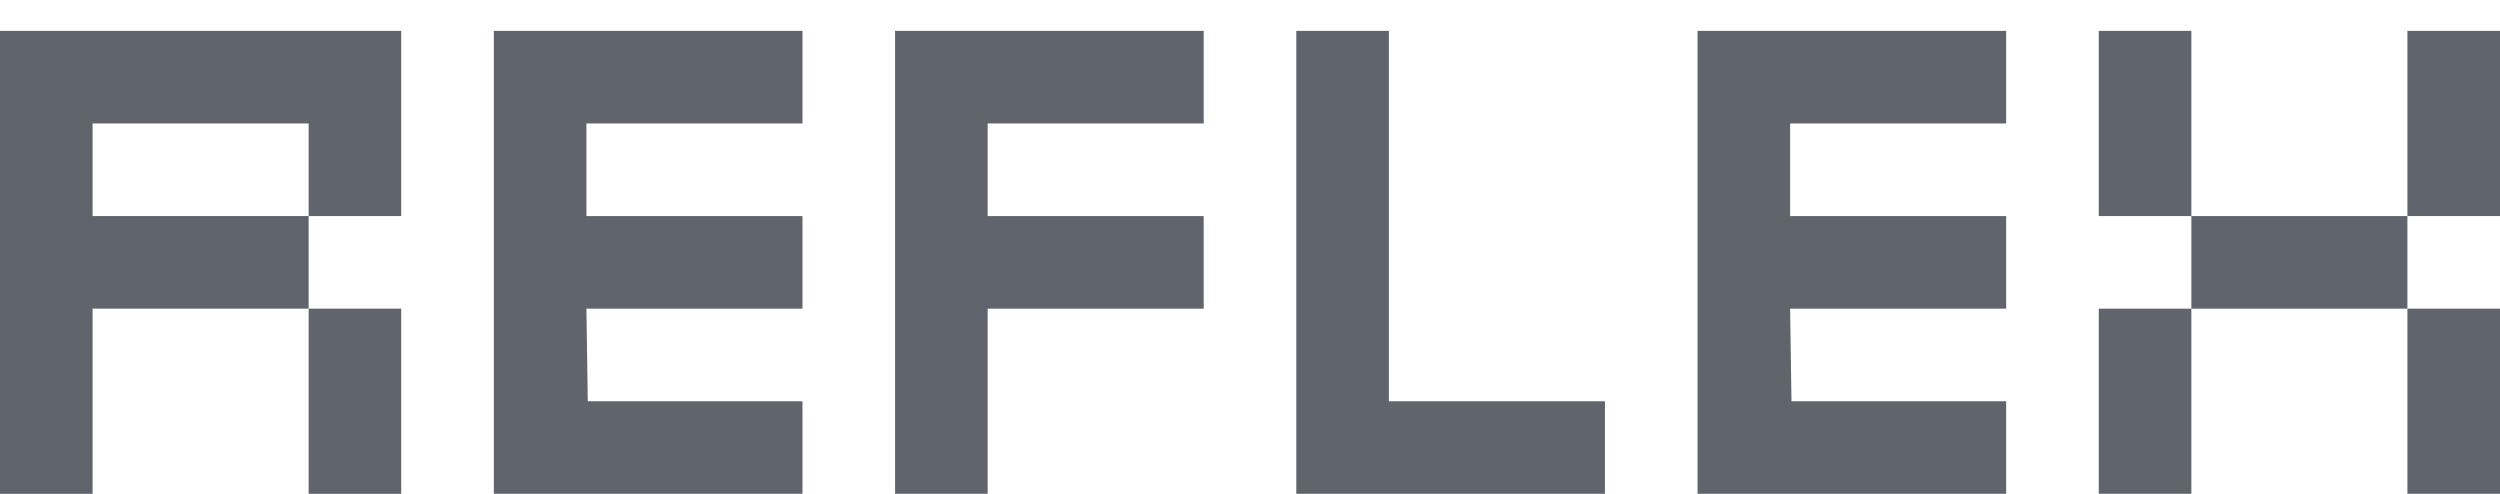
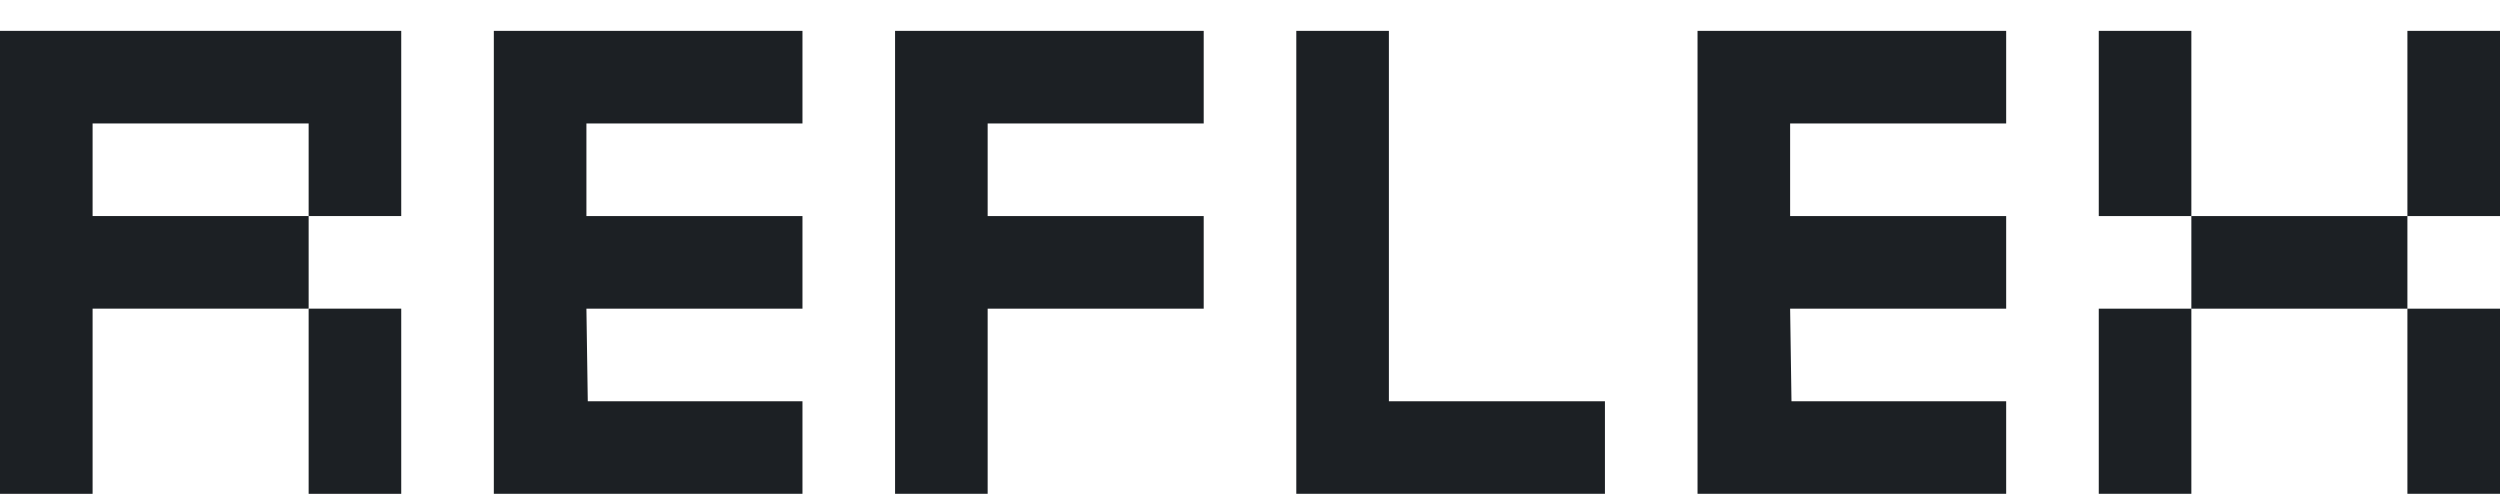
<svg xmlns="http://www.w3.org/2000/svg" width="81" height="16" viewBox="0 0 81 16" fill="none">
-   <path fill-rule="evenodd" clip-rule="evenodd" d="M29 16H32V10H39V7H32V4H39V1H29V16ZM42 16H52V13H45V1H42V16ZM55 16H65V13H58.044L58 10H65V7H58V4H65V1H55V16ZM68 7H71V10H68V16H71V10H78V16H81V10H78V7H81V1H78V7H71V1H68V7Z" fill="#60646C" />
-   <path d="M16 16V1H26V4H19V7H26V10H19L19.044 13H26V16H16Z" fill="#60646C" />
-   <path d="M10 10V16H13V10H10Z" fill="#60646C" />
-   <path d="M0 1V16H3V10H10V7H3V4H10V7H13V1H0Z" fill="#60646C" />
+   <path fill-rule="evenodd" clip-rule="evenodd" d="M29 16H32V10H39V7H32V4H39V1H29V16ZM42 16H52V13H45V1H42V16ZM55 16H65V13H58.044L58 10H65V7H58V4H65V1H55V16ZM68 7H71V10H68V16H71V10H78V16H81V10H78V7H81V1H78V7H71V1H68V7Z" fill="#1C2024" />
+   <path d="M16 16V1H26V4H19V7H26V10H19L19.044 13H26V16H16Z" fill="#1C2024" />
+   <path d="M10 10V16H13V10H10Z" fill="#1C2024" />
+   <path d="M0 1V16H3V10H10V7H3V4H10V7H13V1H0Z" fill="#1C2024" />
</svg>
